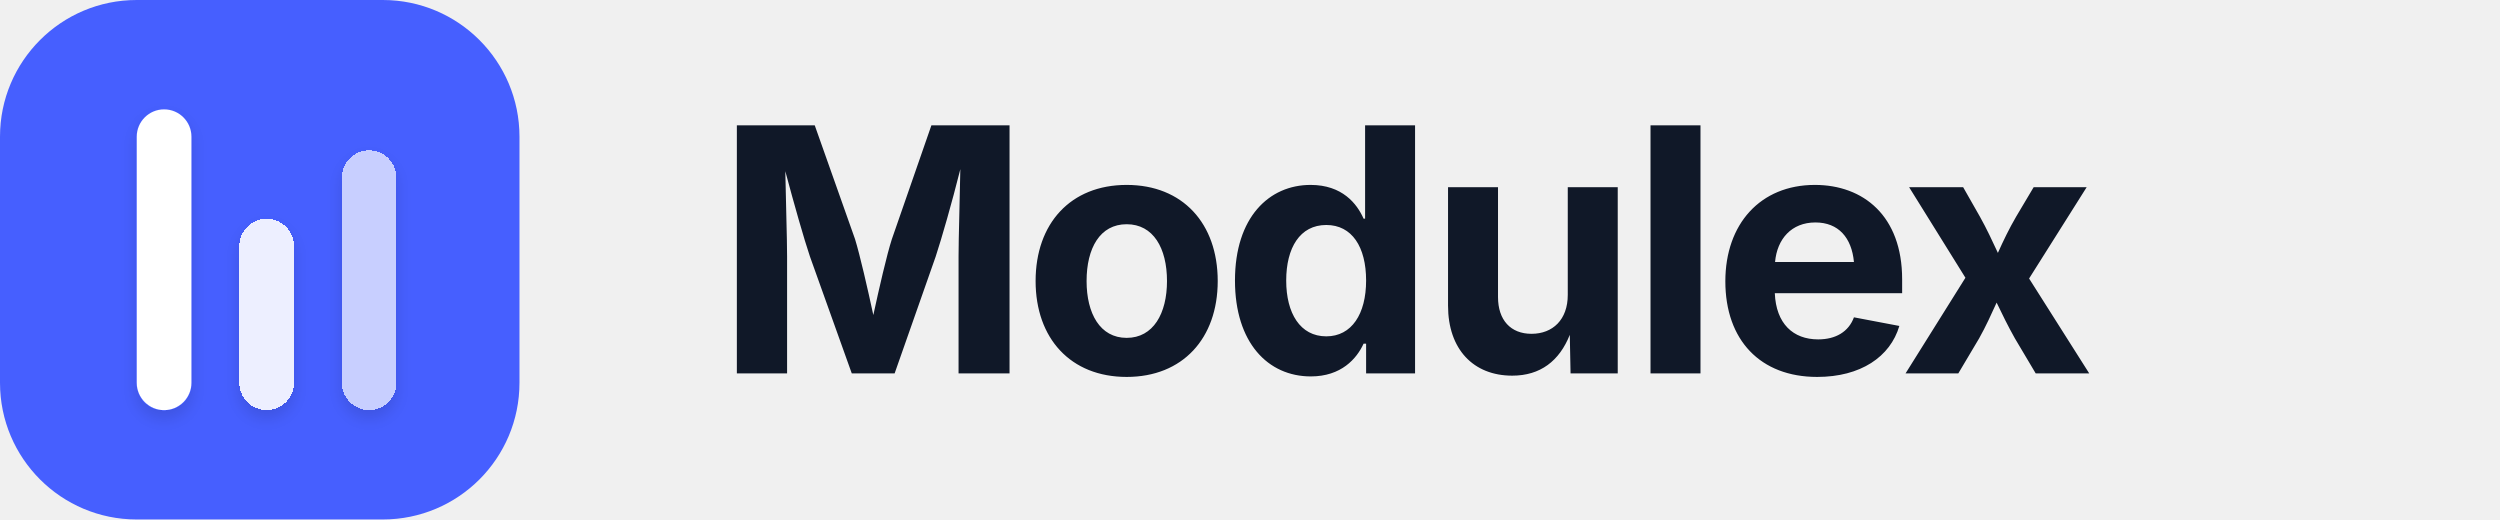
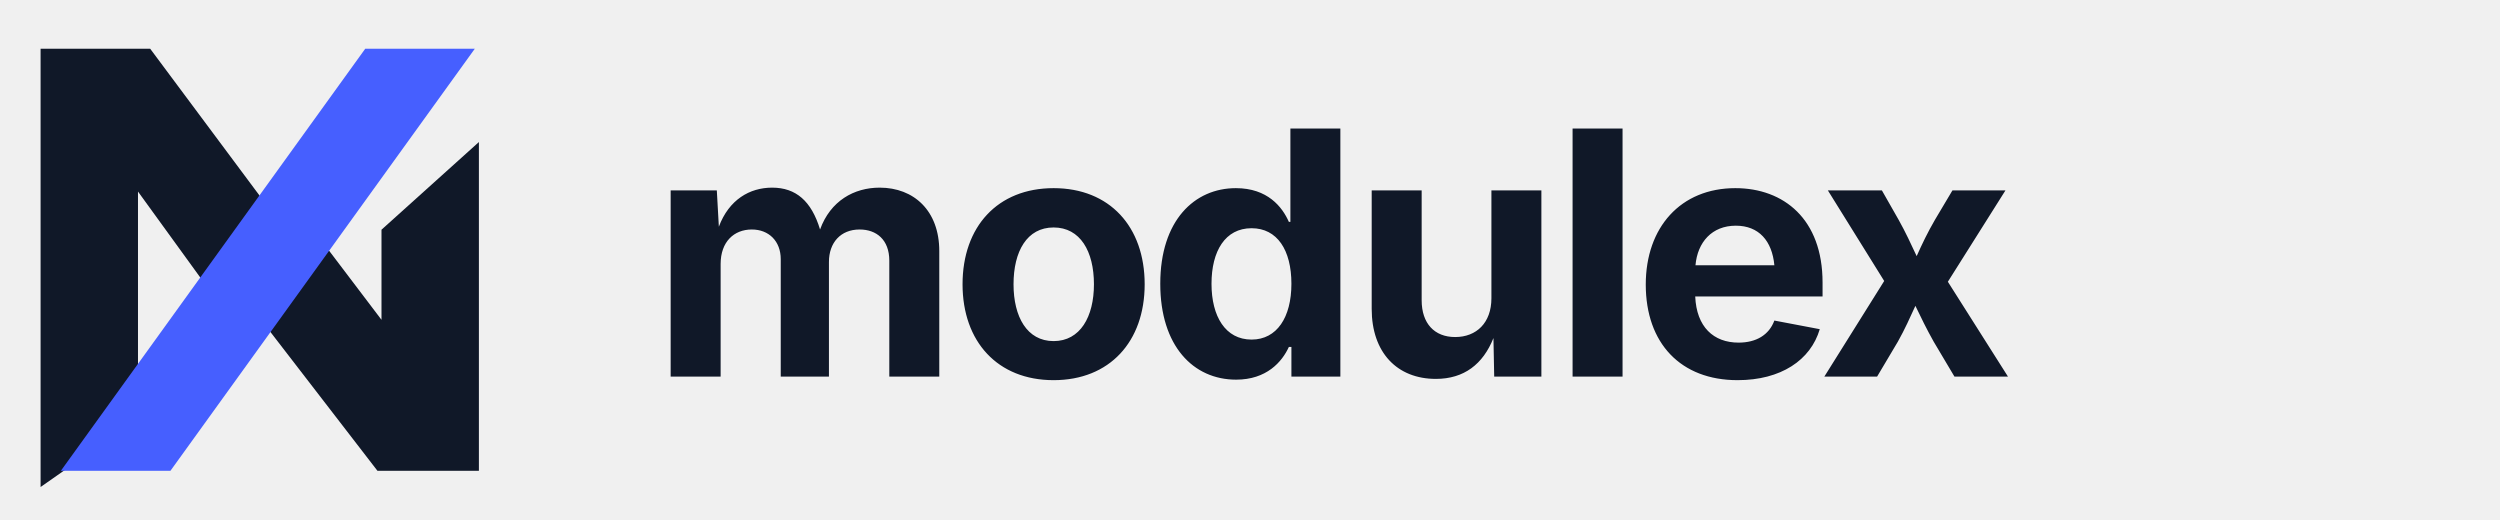
- <svg xmlns="http://www.w3.org/2000/svg" width="154" height="32" viewBox="0 0 154 32" fill="none">
-   <path d="M0 8.421C0 3.77 3.77 0 8.421 0H23.579C28.23 0 32 3.77 32 8.421V23.579C32 28.23 28.23 32 23.579 32H8.421C3.77 32 0 28.23 0 23.579V8.421Z" fill="#465FFF" />
-   <g filter="url(#filter0_d_modulex_dark)">
-     <path d="M8.424 8.422C8.424 7.491 9.178 6.737 10.108 6.737C11.038 6.737 11.792 7.491 11.792 8.422V23.579C11.792 24.51 11.038 25.264 10.108 25.264C9.178 25.264 8.424 24.51 8.424 23.579V8.422Z" fill="white" />
+ <svg xmlns="http://www.w3.org/2000/svg" width="154" height="32" viewBox="0 0 154 32" fill="none" role="img" aria-labelledby="title">
+   <g aria-hidden="true">
+     <path d="M2.5 3H9.25L16.25 12.4L12.45 17.25L8.5 11.8V25.8L2.5 30V3Z" fill="#101828" />
+     <path d="M29.5 8.75V29H23.25L16.35 20.05L20.05 15.15L23.5 19.7V14.15L29.5 8.75Z" fill="#101828" />
+     <path d="M3.75 29H10.5L29.25 3H22.5L3.75 29Z" fill="#465FFF" />
  </g>
-   <g filter="url(#filter1_d_modulex_dark)">
-     <path d="M14.742 15.157C14.742 14.227 15.496 13.473 16.426 13.473C17.357 13.473 18.111 14.227 18.111 15.157V23.578C18.111 24.508 17.357 25.262 16.426 25.262C15.496 25.262 14.742 24.508 14.742 23.578V15.157Z" fill="white" fill-opacity="0.9" shape-rendering="crispEdges" />
-   </g>
-   <g filter="url(#filter2_d_modulex_dark)">
-     <path d="M21.055 10.946C21.055 10.016 21.809 9.262 22.739 9.262C23.669 9.262 24.423 10.016 24.423 10.946V23.578C24.423 24.508 23.669 25.262 22.739 25.262C21.809 25.262 21.055 24.508 21.055 23.578V10.946Z" fill="white" fill-opacity="0.7" shape-rendering="crispEdges" />
-   </g>
-   <text x="44" y="23" fill="#101828" font-family="Inter, Arial, Helvetica, sans-serif" font-size="21" font-weight="700" letter-spacing="-0.6">
-     Modulex
-   </text>
-   <defs>
-     <filter id="filter0_d_modulex_dark" x="7.424" y="6.237" width="5.368" height="20.526" filterUnits="userSpaceOnUse" color-interpolation-filters="sRGB">
-       <feFlood flood-opacity="0" result="BackgroundImageFix" />
-       <feColorMatrix in="SourceAlpha" type="matrix" values="0 0 0 0 0 0 0 0 0 0 0 0 0 0 0 0 0 0 127 0" result="hardAlpha" />
-       <feOffset dy="0.5" />
-       <feGaussianBlur stdDeviation="0.5" />
-       <feComposite in2="hardAlpha" operator="out" />
-       <feColorMatrix type="matrix" values="0 0 0 0 0 0 0 0 0 0 0 0 0 0 0 0 0 0 0.12 0" />
-       <feBlend mode="normal" in2="BackgroundImageFix" result="effect1_dropShadow_modulex_dark" />
-       <feBlend mode="normal" in="SourceGraphic" in2="effect1_dropShadow_modulex_dark" result="shape" />
-     </filter>
-     <filter id="filter1_d_modulex_dark" x="13.742" y="12.973" width="5.368" height="13.79" filterUnits="userSpaceOnUse" color-interpolation-filters="sRGB">
-       <feFlood flood-opacity="0" result="BackgroundImageFix" />
-       <feColorMatrix in="SourceAlpha" type="matrix" values="0 0 0 0 0 0 0 0 0 0 0 0 0 0 0 0 0 0 127 0" result="hardAlpha" />
-       <feOffset dy="0.5" />
-       <feGaussianBlur stdDeviation="0.5" />
-       <feComposite in2="hardAlpha" operator="out" />
-       <feColorMatrix type="matrix" values="0 0 0 0 0 0 0 0 0 0 0 0 0 0 0 0 0 0 0.12 0" />
-       <feBlend mode="normal" in2="BackgroundImageFix" result="effect1_dropShadow_modulex_dark" />
-       <feBlend mode="normal" in="SourceGraphic" in2="effect1_dropShadow_modulex_dark" result="shape" />
-     </filter>
-     <filter id="filter2_d_modulex_dark" x="20.055" y="8.762" width="5.368" height="18" filterUnits="userSpaceOnUse" color-interpolation-filters="sRGB">
-       <feFlood flood-opacity="0" result="BackgroundImageFix" />
-       <feColorMatrix in="SourceAlpha" type="matrix" values="0 0 0 0 0 0 0 0 0 0 0 0 0 0 0 0 0 0 127 0" result="hardAlpha" />
-       <feOffset dy="0.5" />
-       <feGaussianBlur stdDeviation="0.5" />
-       <feComposite in2="hardAlpha" operator="out" />
-       <feColorMatrix type="matrix" values="0 0 0 0 0 0 0 0 0 0 0 0 0 0 0 0 0 0 0.12 0" />
-       <feBlend mode="normal" in2="BackgroundImageFix" result="effect1_dropShadow_modulex_dark" />
-       <feBlend mode="normal" in="SourceGraphic" in2="effect1_dropShadow_modulex_dark" result="shape" />
-     </filter>
-   </defs>
+   <text x="40" y="23.2" fill="#101828" font-family="Inter, Arial, Helvetica, sans-serif" font-size="21" font-weight="700" letter-spacing="-0.7">modulex</text>
</svg>
